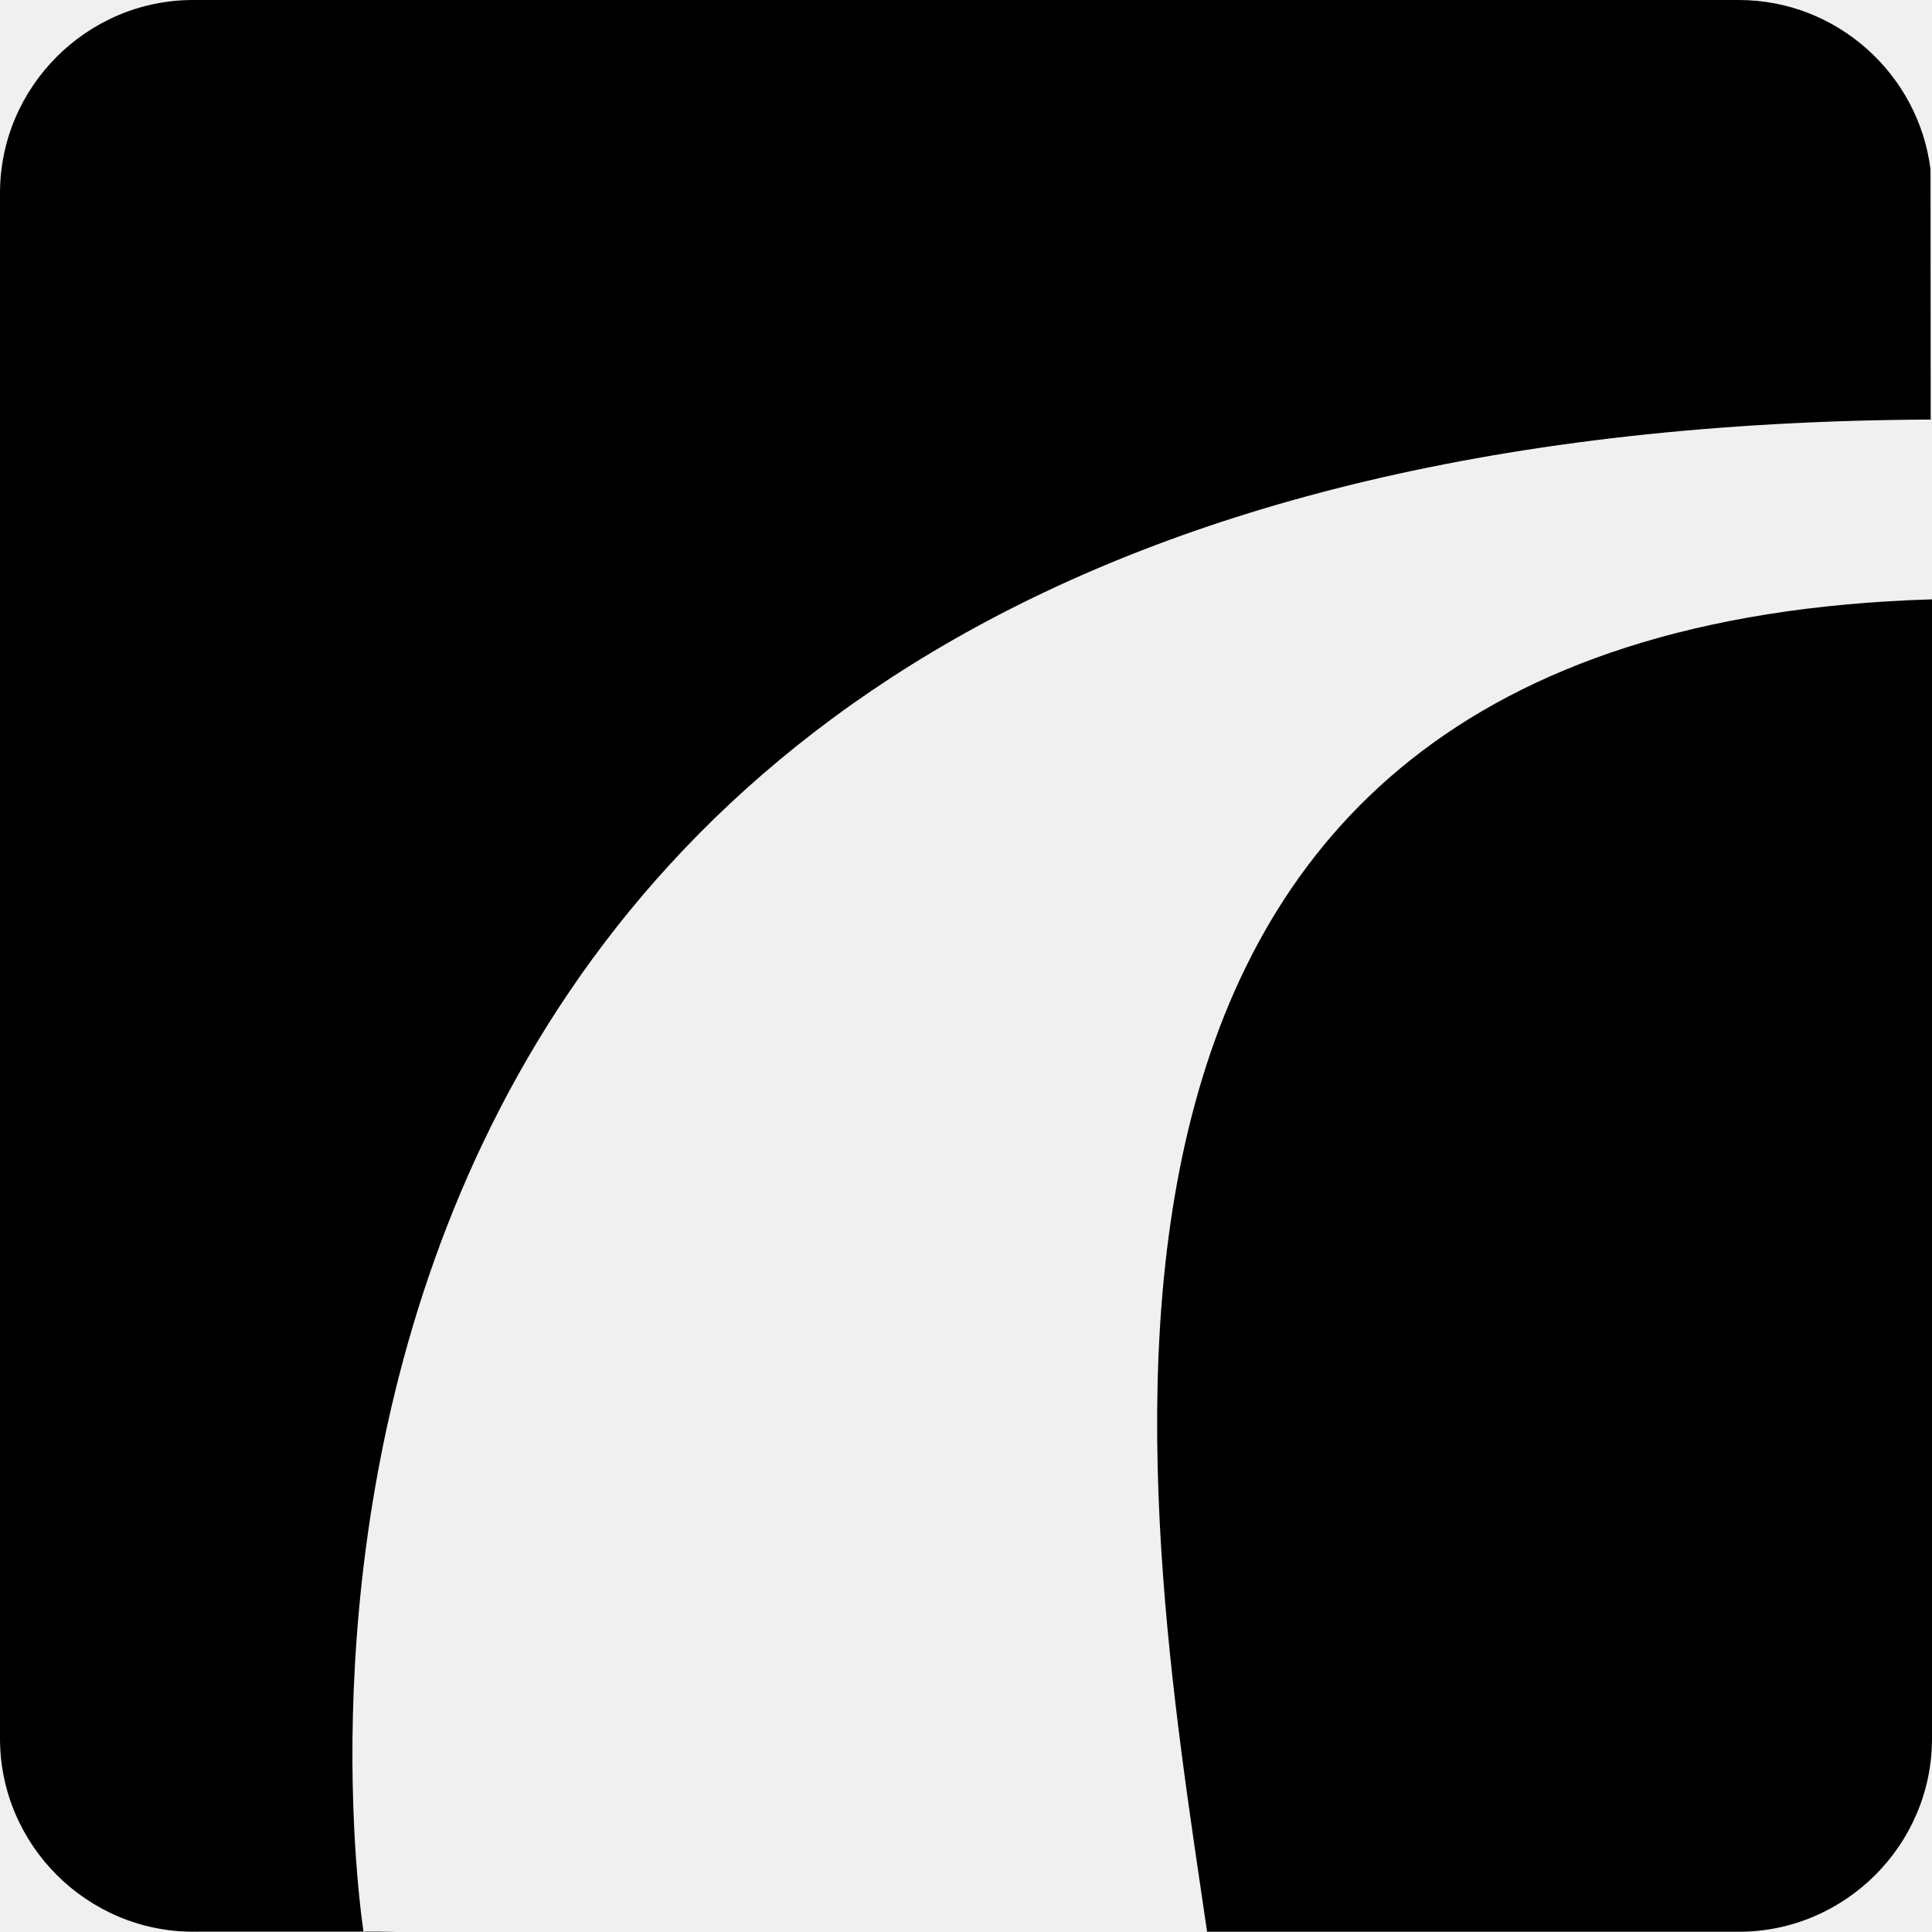
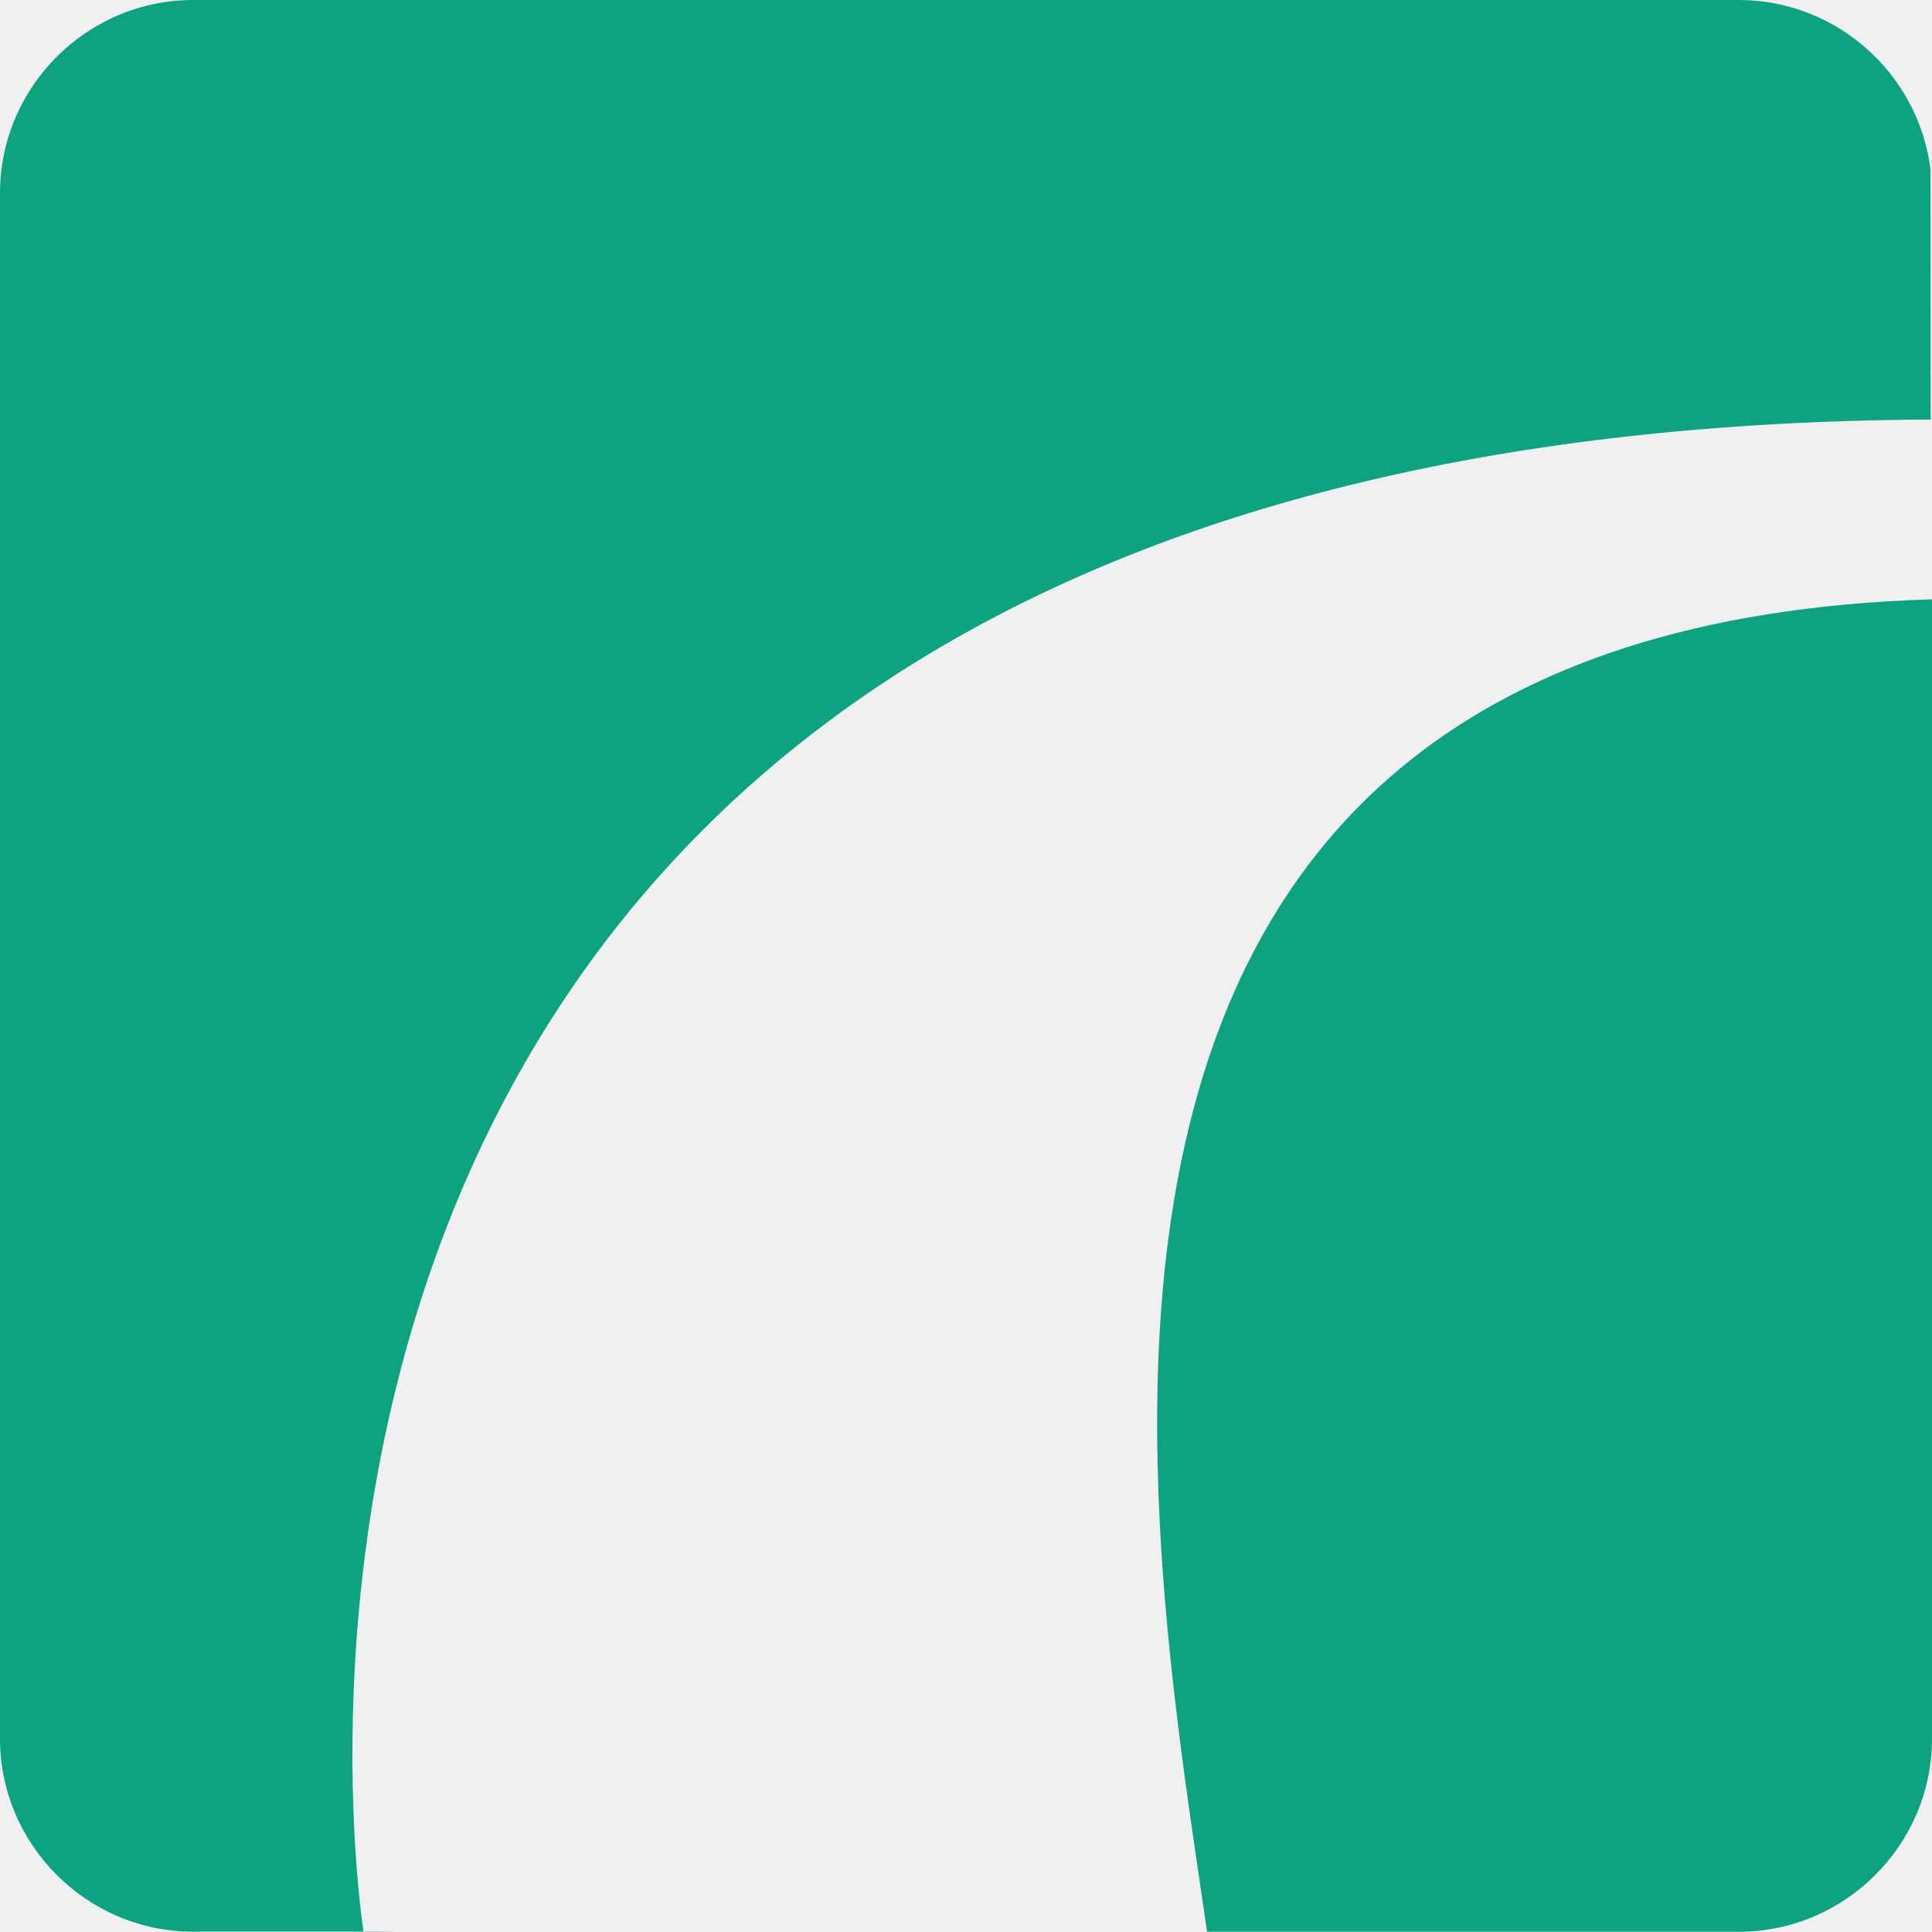
<svg xmlns="http://www.w3.org/2000/svg" version="1.1" width="32" height="32">
  <svg width="32" height="32" viewBox="0 0 32 32" fill="none">
    <g clip-path="url(#clip0_637_2295)">
-       <path fill-rule="evenodd" clip-rule="evenodd" d="M3.199 0H28.799C30.426 0 31.779 1.23 31.975 2.805C31.975 2.812 31.977 6.942 31.978 6.949C3.376 7.089 5.68 29.607 6.02 31.994C6.022 32.007 6.57 31.994 6.556 31.994H3.373L3.199 31.995C1.44 31.995 0 30.555 0 28.796V3.199C0 1.44 1.44 0 3.199 0ZM32 9.927C16.326 10.398 18.969 24.956 19.993 31.996H28.8C30.56 31.996 32 30.556 32 28.797V9.927Z" fill="black" />
+       <path fill-rule="evenodd" clip-rule="evenodd" d="M3.199 0H28.799C30.426 0 31.779 1.23 31.975 2.805C31.975 2.812 31.977 6.942 31.978 6.949C3.376 7.089 5.68 29.607 6.02 31.994C6.022 32.007 6.57 31.994 6.556 31.994H3.373L3.199 31.995C1.44 31.995 0 30.555 0 28.796V3.199C0 1.44 1.44 0 3.199 0ZM32 9.927C16.326 10.398 18.969 24.956 19.993 31.996H28.8C30.56 31.996 32 30.556 32 28.797V9.927Z" fill="#0DA380" />
    </g>
    <defs>
-       <clipPath id="SvgjsClipPath1071">
+       <clipPath id="SvgjsClipPath1011">
        <rect width="32" height="32" fill="white" />
      </clipPath>
    </defs>
  </svg>
  <style>@media (prefers-color-scheme: light) { :root { filter: none; } }
@media (prefers-color-scheme: dark) { :root { filter: none; } }
</style>
</svg>
